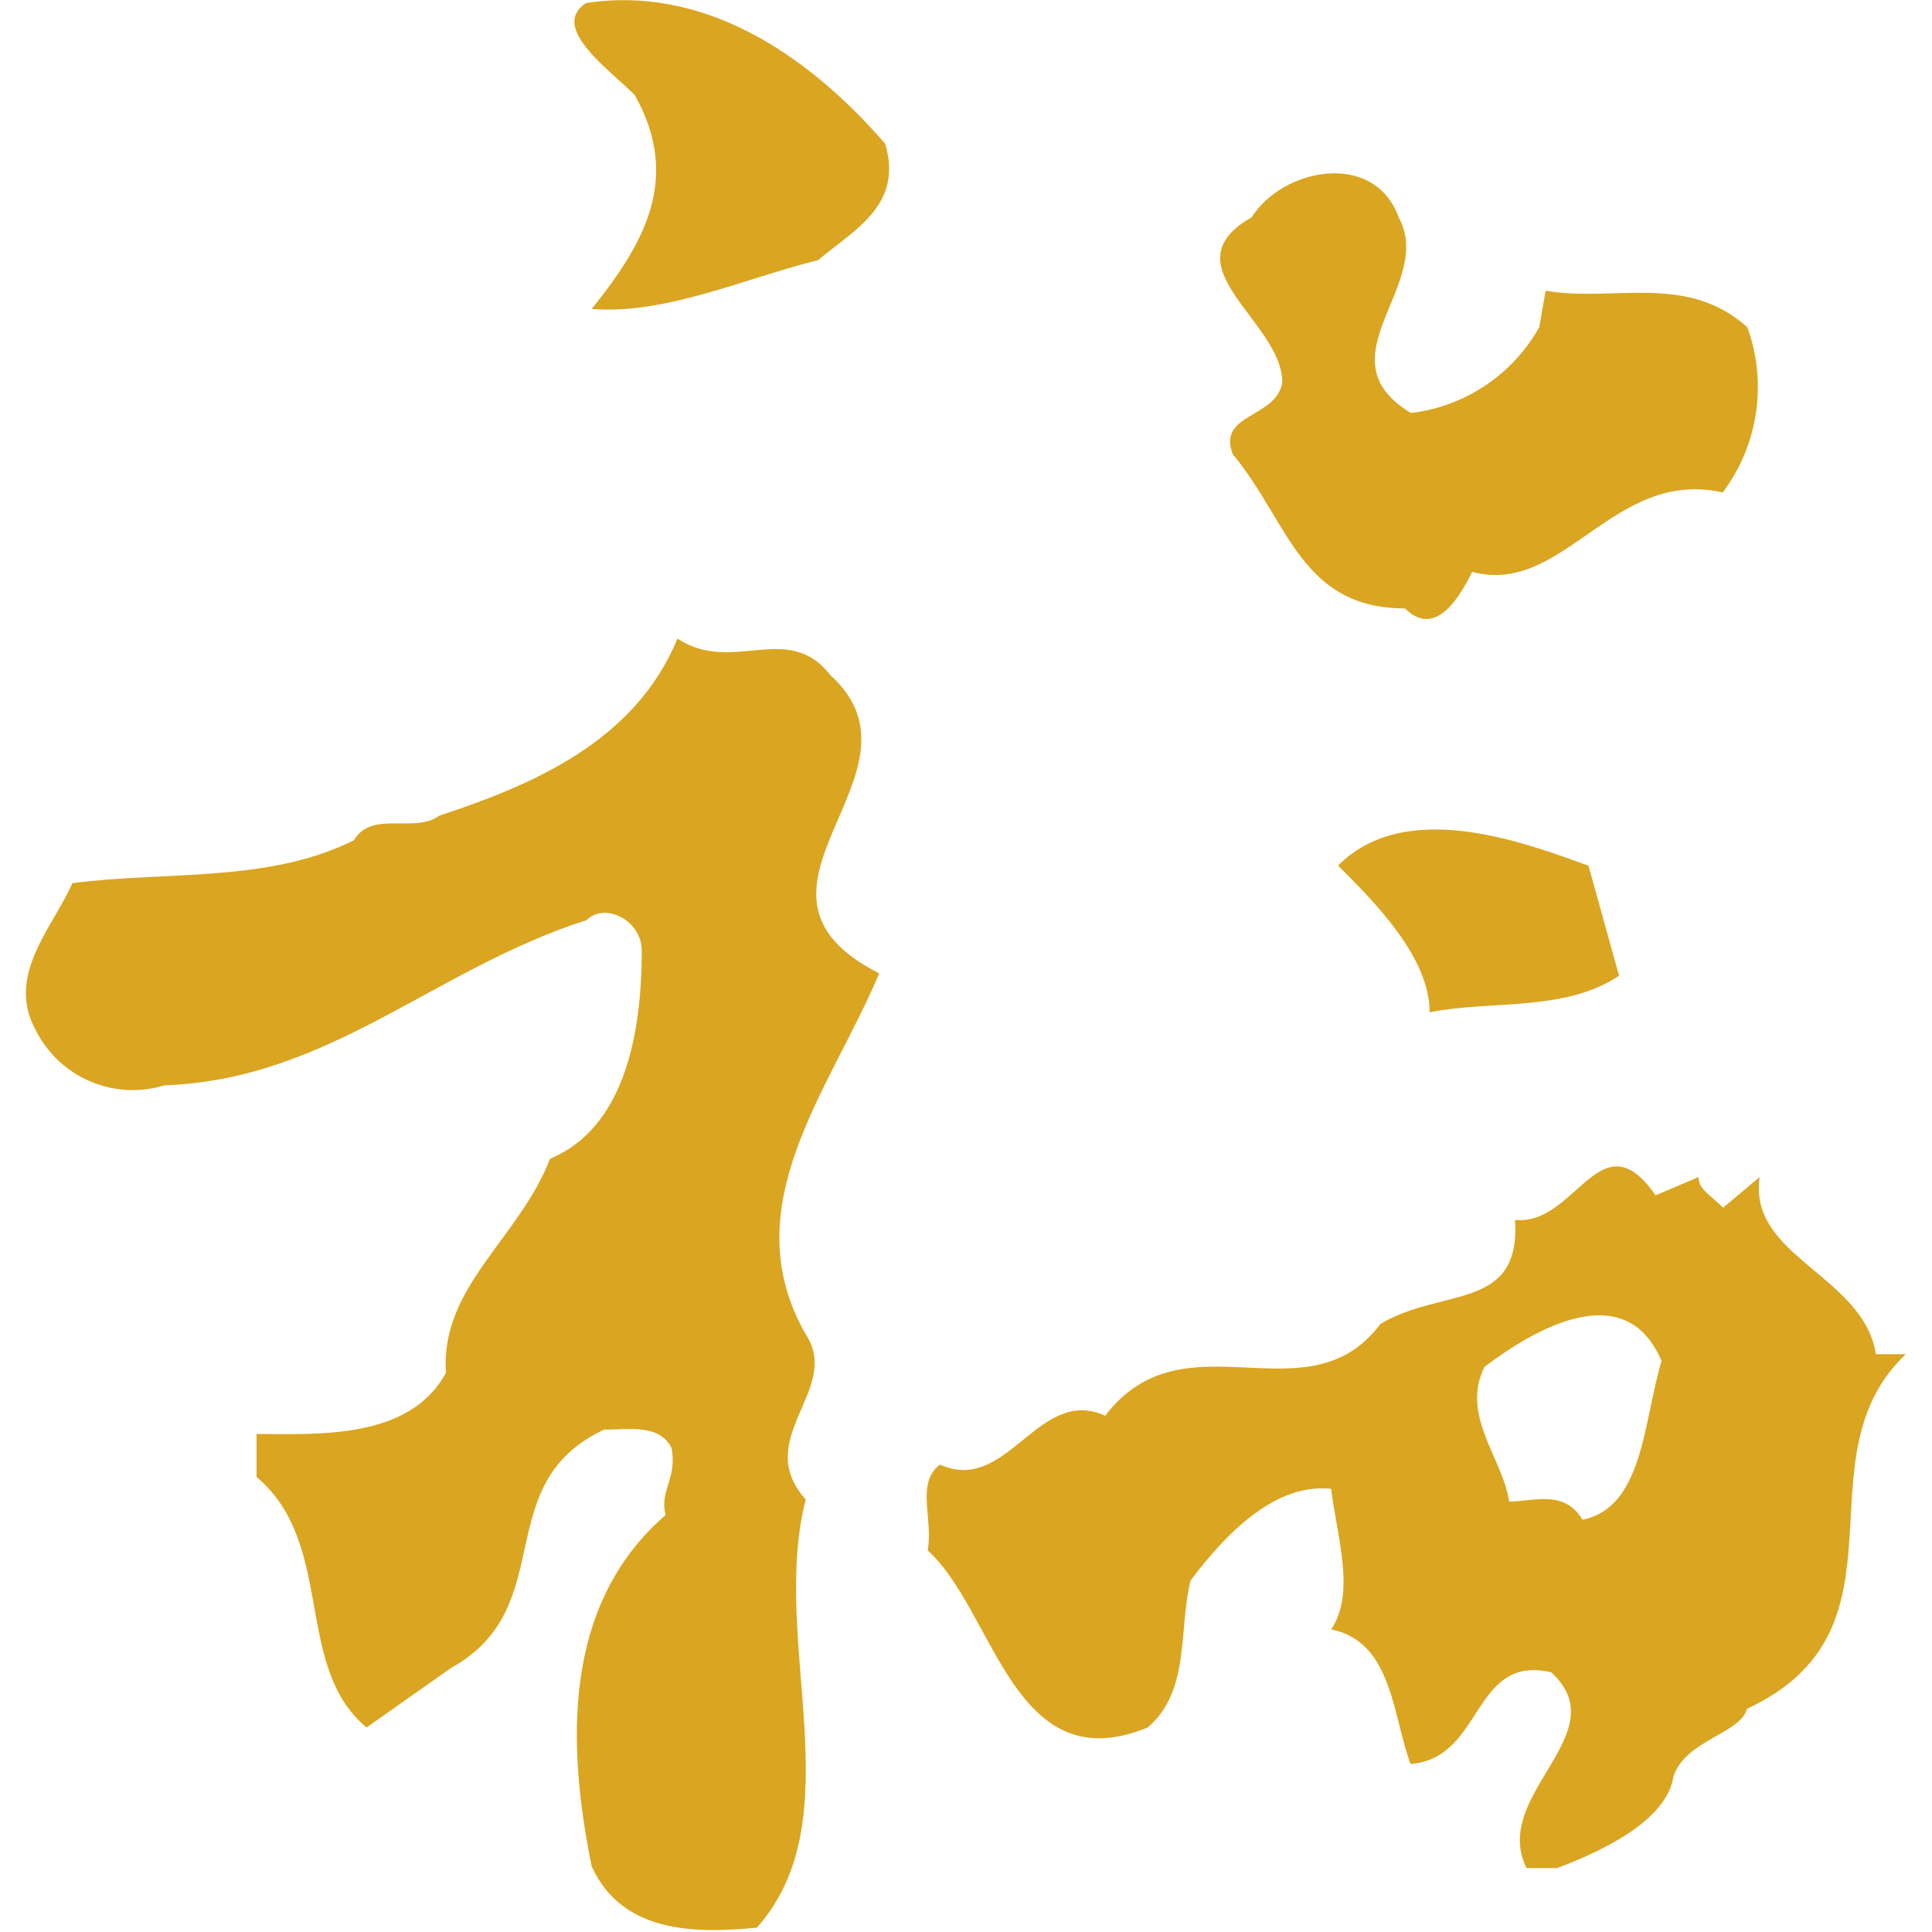
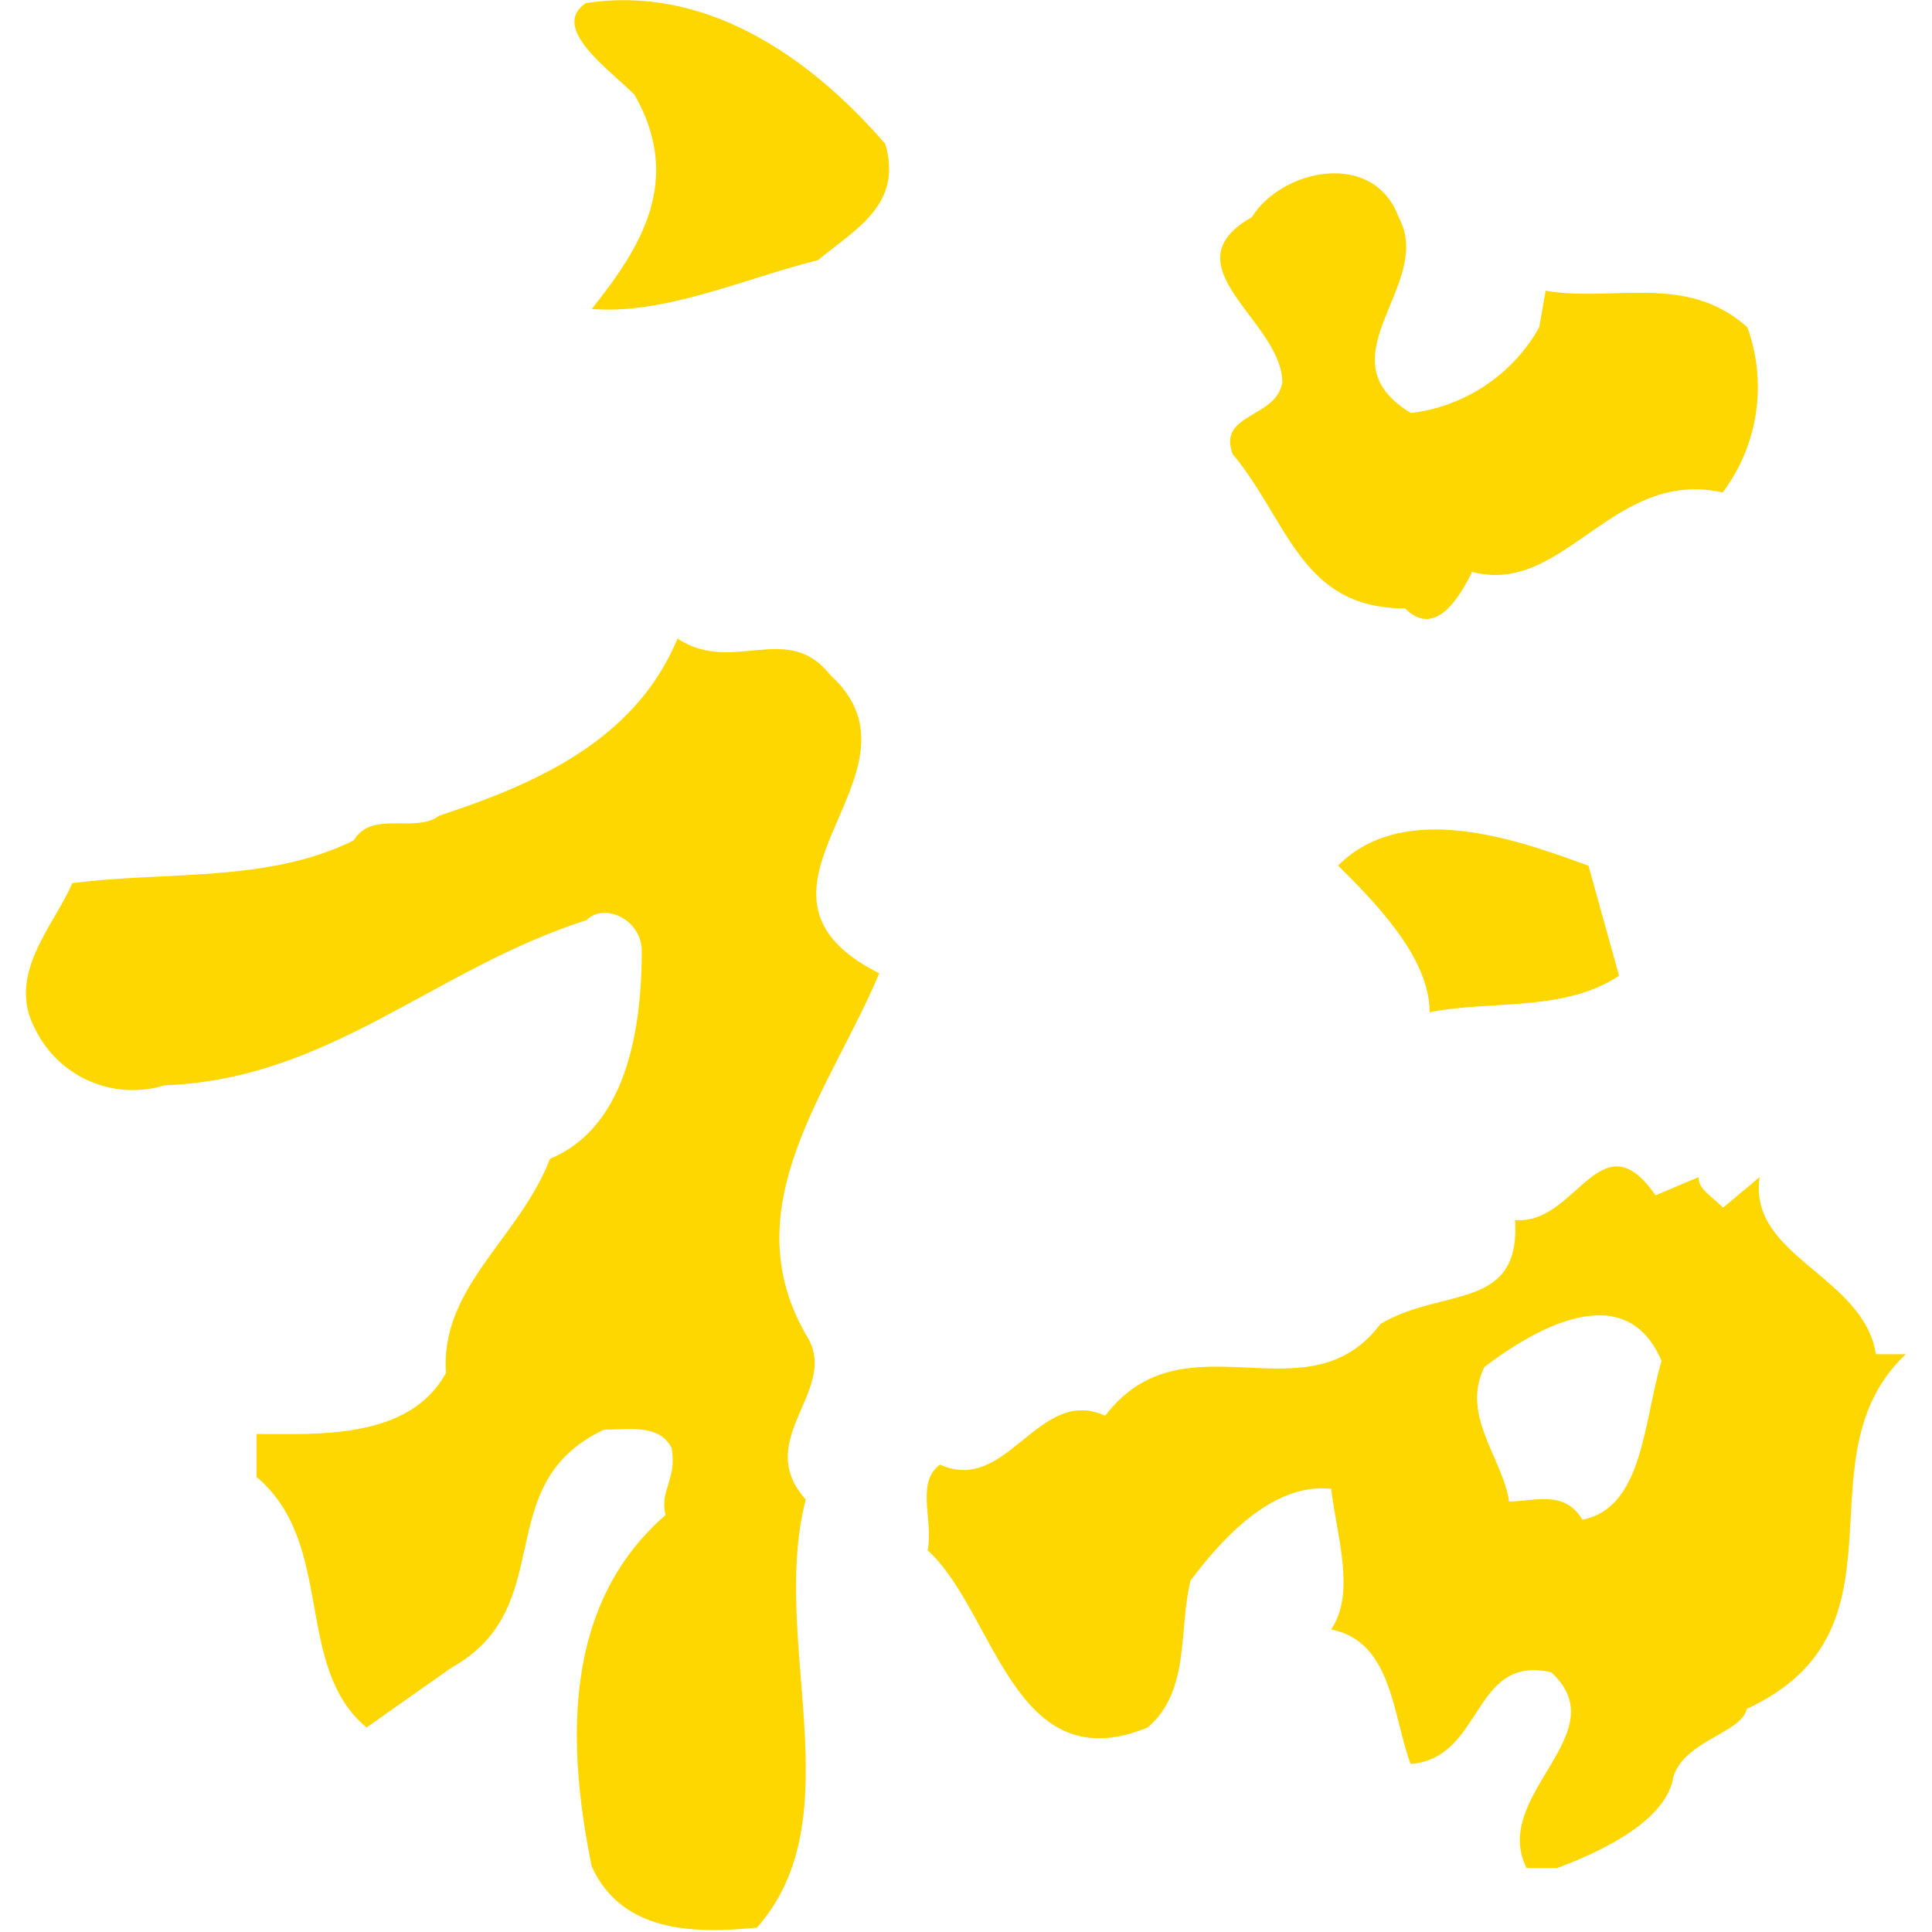
<svg xmlns="http://www.w3.org/2000/svg" t="1706327992942" class="icon" viewBox="0 0 1024 1024" version="1.1" p-id="4969" width="20" height="20">
-   <path d="M310.462 1.684c-19.364 13.05 13.05 35.572 25.889 48.622 25.889 45.464 3.157 81.036-22.732 113.45 38.939 3.157 81.036-16.207 119.975-25.889 19.364-16.207 45.254-29.257 35.572-61.672-42.097-48.622-97.243-84.193-158.915-74.511zM653.971 241.424c29.257 35.782 35.782 81.036 90.718 81.036 16.207 16.207 29.257-6.525 35.572-19.364 48.622 13.05 74.511-55.147 132.815-42.097a93.034 93.034 0 0 0 13.05-87.561c-32.414-29.047-71.354-13.05-106.925-19.364l-3.368 19.364a90.297 90.297 0 0 1-67.986 45.464c-48.622-29.257 13.05-67.986-6.525-103.768-13.05-35.782-61.672-25.889-77.879 0-45.464 25.889 16.207 55.147 16.207 87.561-3.157 19.364-35.572 16.207-25.889 38.939zM440.12 357.821c-22.732-29.047-51.779 0-81.036-19.364-22.732 55.147-77.879 77.879-126.29 93.875-13.05 9.682-35.572-3.157-45.254 13.05-45.464 22.732-100.4 16.207-149.232 22.732-9.682 22.732-35.572 48.622-19.364 77.879a57.462 57.462 0 0 0 68.197 29.257c87.561-3.157 142.708-61.672 223.743-87.561 9.682-9.682 29.257 0 29.257 16.207 0 45.464-9.682 94.086-48.622 110.293-16.207 42.097-58.304 67.986-55.147 113.45-19.364 35.572-67.986 32.414-100.4 32.414v22.732c42.097 35.572 19.364 100.4 58.304 132.815l44.833-31.572c58.304-32.414 19.364-97.243 81.036-126.29 13.05 0 29.257-3.157 35.782 9.682 3.157 16.207-6.525 22.732-3.157 35.572-55.357 47.99-51.989 123.133-39.15 186.277 16.207 35.572 55.147 35.572 87.561 32.414 51.779-58.304 6.525-152.39 25.889-226.901-29.047-32.414 19.364-58.304 0-87.561-38.939-67.986 13.05-129.658 38.939-191.329-87.561-44.201 31.572-105.873-25.889-158.073zM709.117 458.643c19.364 19.364 48.622 48.622 48.622 77.879 32.414-6.525 71.354 0 100.4-19.364l-16.207-58.304c-35.782-13.05-97.243-35.782-132.815 0zM994.322 717.958c-6.525-42.097-67.986-51.779-61.672-94.086l-19.364 16.207c-6.525-6.525-13.05-9.682-13.05-16.207l-22.732 9.682c-29.257-42.097-42.097 16.207-74.511 13.05 3.157 48.622-38.939 35.572-71.354 55.147-38.939 51.779-103.768-6.525-145.865 48.622-35.572-16.207-51.779 42.097-87.561 25.889-13.05 9.682-3.368 29.257-6.525 45.464 35.782 32.414 45.464 123.133 116.608 93.875 22.732-19.364 16.207-51.779 22.732-77.879 19.364-25.889 45.464-51.779 74.511-48.622 3.157 25.889 13.05 55.147 0 74.511 32.414 6.525 32.414 45.254 42.097 71.354 38.939-3.157 32.414-58.304 74.511-48.622 35.572 32.414-32.414 64.829-13.05 103.768h16.207c25.889-9.682 58.304-25.889 61.672-48.622 6.525-19.364 35.782-22.732 38.939-35.782 90.718-42.097 25.889-132.815 84.193-187.961h-15.786z m-155.547 87.561c-9.682-16.207-25.889-9.682-38.939-9.682-3.157-22.732-25.889-45.464-13.05-71.354 25.889-19.575 74.511-48.622 93.875-3.157-9.682 32.414-9.682 77.879-42.097 84.193z" fill="#DAA520" p-id="4970" />
+   <path d="M310.462 1.684c-19.364 13.05 13.05 35.572 25.889 48.622 25.889 45.464 3.157 81.036-22.732 113.45 38.939 3.157 81.036-16.207 119.975-25.889 19.364-16.207 45.254-29.257 35.572-61.672-42.097-48.622-97.243-84.193-158.915-74.511zM653.971 241.424c29.257 35.782 35.782 81.036 90.718 81.036 16.207 16.207 29.257-6.525 35.572-19.364 48.622 13.05 74.511-55.147 132.815-42.097a93.034 93.034 0 0 0 13.05-87.561c-32.414-29.047-71.354-13.05-106.925-19.364l-3.368 19.364a90.297 90.297 0 0 1-67.986 45.464c-48.622-29.257 13.05-67.986-6.525-103.768-13.05-35.782-61.672-25.889-77.879 0-45.464 25.889 16.207 55.147 16.207 87.561-3.157 19.364-35.572 16.207-25.889 38.939zM440.12 357.821c-22.732-29.047-51.779 0-81.036-19.364-22.732 55.147-77.879 77.879-126.29 93.875-13.05 9.682-35.572-3.157-45.254 13.05-45.464 22.732-100.4 16.207-149.232 22.732-9.682 22.732-35.572 48.622-19.364 77.879a57.462 57.462 0 0 0 68.197 29.257c87.561-3.157 142.708-61.672 223.743-87.561 9.682-9.682 29.257 0 29.257 16.207 0 45.464-9.682 94.086-48.622 110.293-16.207 42.097-58.304 67.986-55.147 113.45-19.364 35.572-67.986 32.414-100.4 32.414v22.732c42.097 35.572 19.364 100.4 58.304 132.815l44.833-31.572c58.304-32.414 19.364-97.243 81.036-126.29 13.05 0 29.257-3.157 35.782 9.682 3.157 16.207-6.525 22.732-3.157 35.572-55.357 47.99-51.989 123.133-39.15 186.277 16.207 35.572 55.147 35.572 87.561 32.414 51.779-58.304 6.525-152.39 25.889-226.901-29.047-32.414 19.364-58.304 0-87.561-38.939-67.986 13.05-129.658 38.939-191.329-87.561-44.201 31.572-105.873-25.889-158.073zM709.117 458.643c19.364 19.364 48.622 48.622 48.622 77.879 32.414-6.525 71.354 0 100.4-19.364l-16.207-58.304c-35.782-13.05-97.243-35.782-132.815 0zM994.322 717.958c-6.525-42.097-67.986-51.779-61.672-94.086l-19.364 16.207c-6.525-6.525-13.05-9.682-13.05-16.207l-22.732 9.682c-29.257-42.097-42.097 16.207-74.511 13.05 3.157 48.622-38.939 35.572-71.354 55.147-38.939 51.779-103.768-6.525-145.865 48.622-35.572-16.207-51.779 42.097-87.561 25.889-13.05 9.682-3.368 29.257-6.525 45.464 35.782 32.414 45.464 123.133 116.608 93.875 22.732-19.364 16.207-51.779 22.732-77.879 19.364-25.889 45.464-51.779 74.511-48.622 3.157 25.889 13.05 55.147 0 74.511 32.414 6.525 32.414 45.254 42.097 71.354 38.939-3.157 32.414-58.304 74.511-48.622 35.572 32.414-32.414 64.829-13.05 103.768h16.207c25.889-9.682 58.304-25.889 61.672-48.622 6.525-19.364 35.782-22.732 38.939-35.782 90.718-42.097 25.889-132.815 84.193-187.961h-15.786z m-155.547 87.561c-9.682-16.207-25.889-9.682-38.939-9.682-3.157-22.732-25.889-45.464-13.05-71.354 25.889-19.575 74.511-48.622 93.875-3.157-9.682 32.414-9.682 77.879-42.097 84.193z" fill="#FFD700" p-id="4970" />
</svg>
